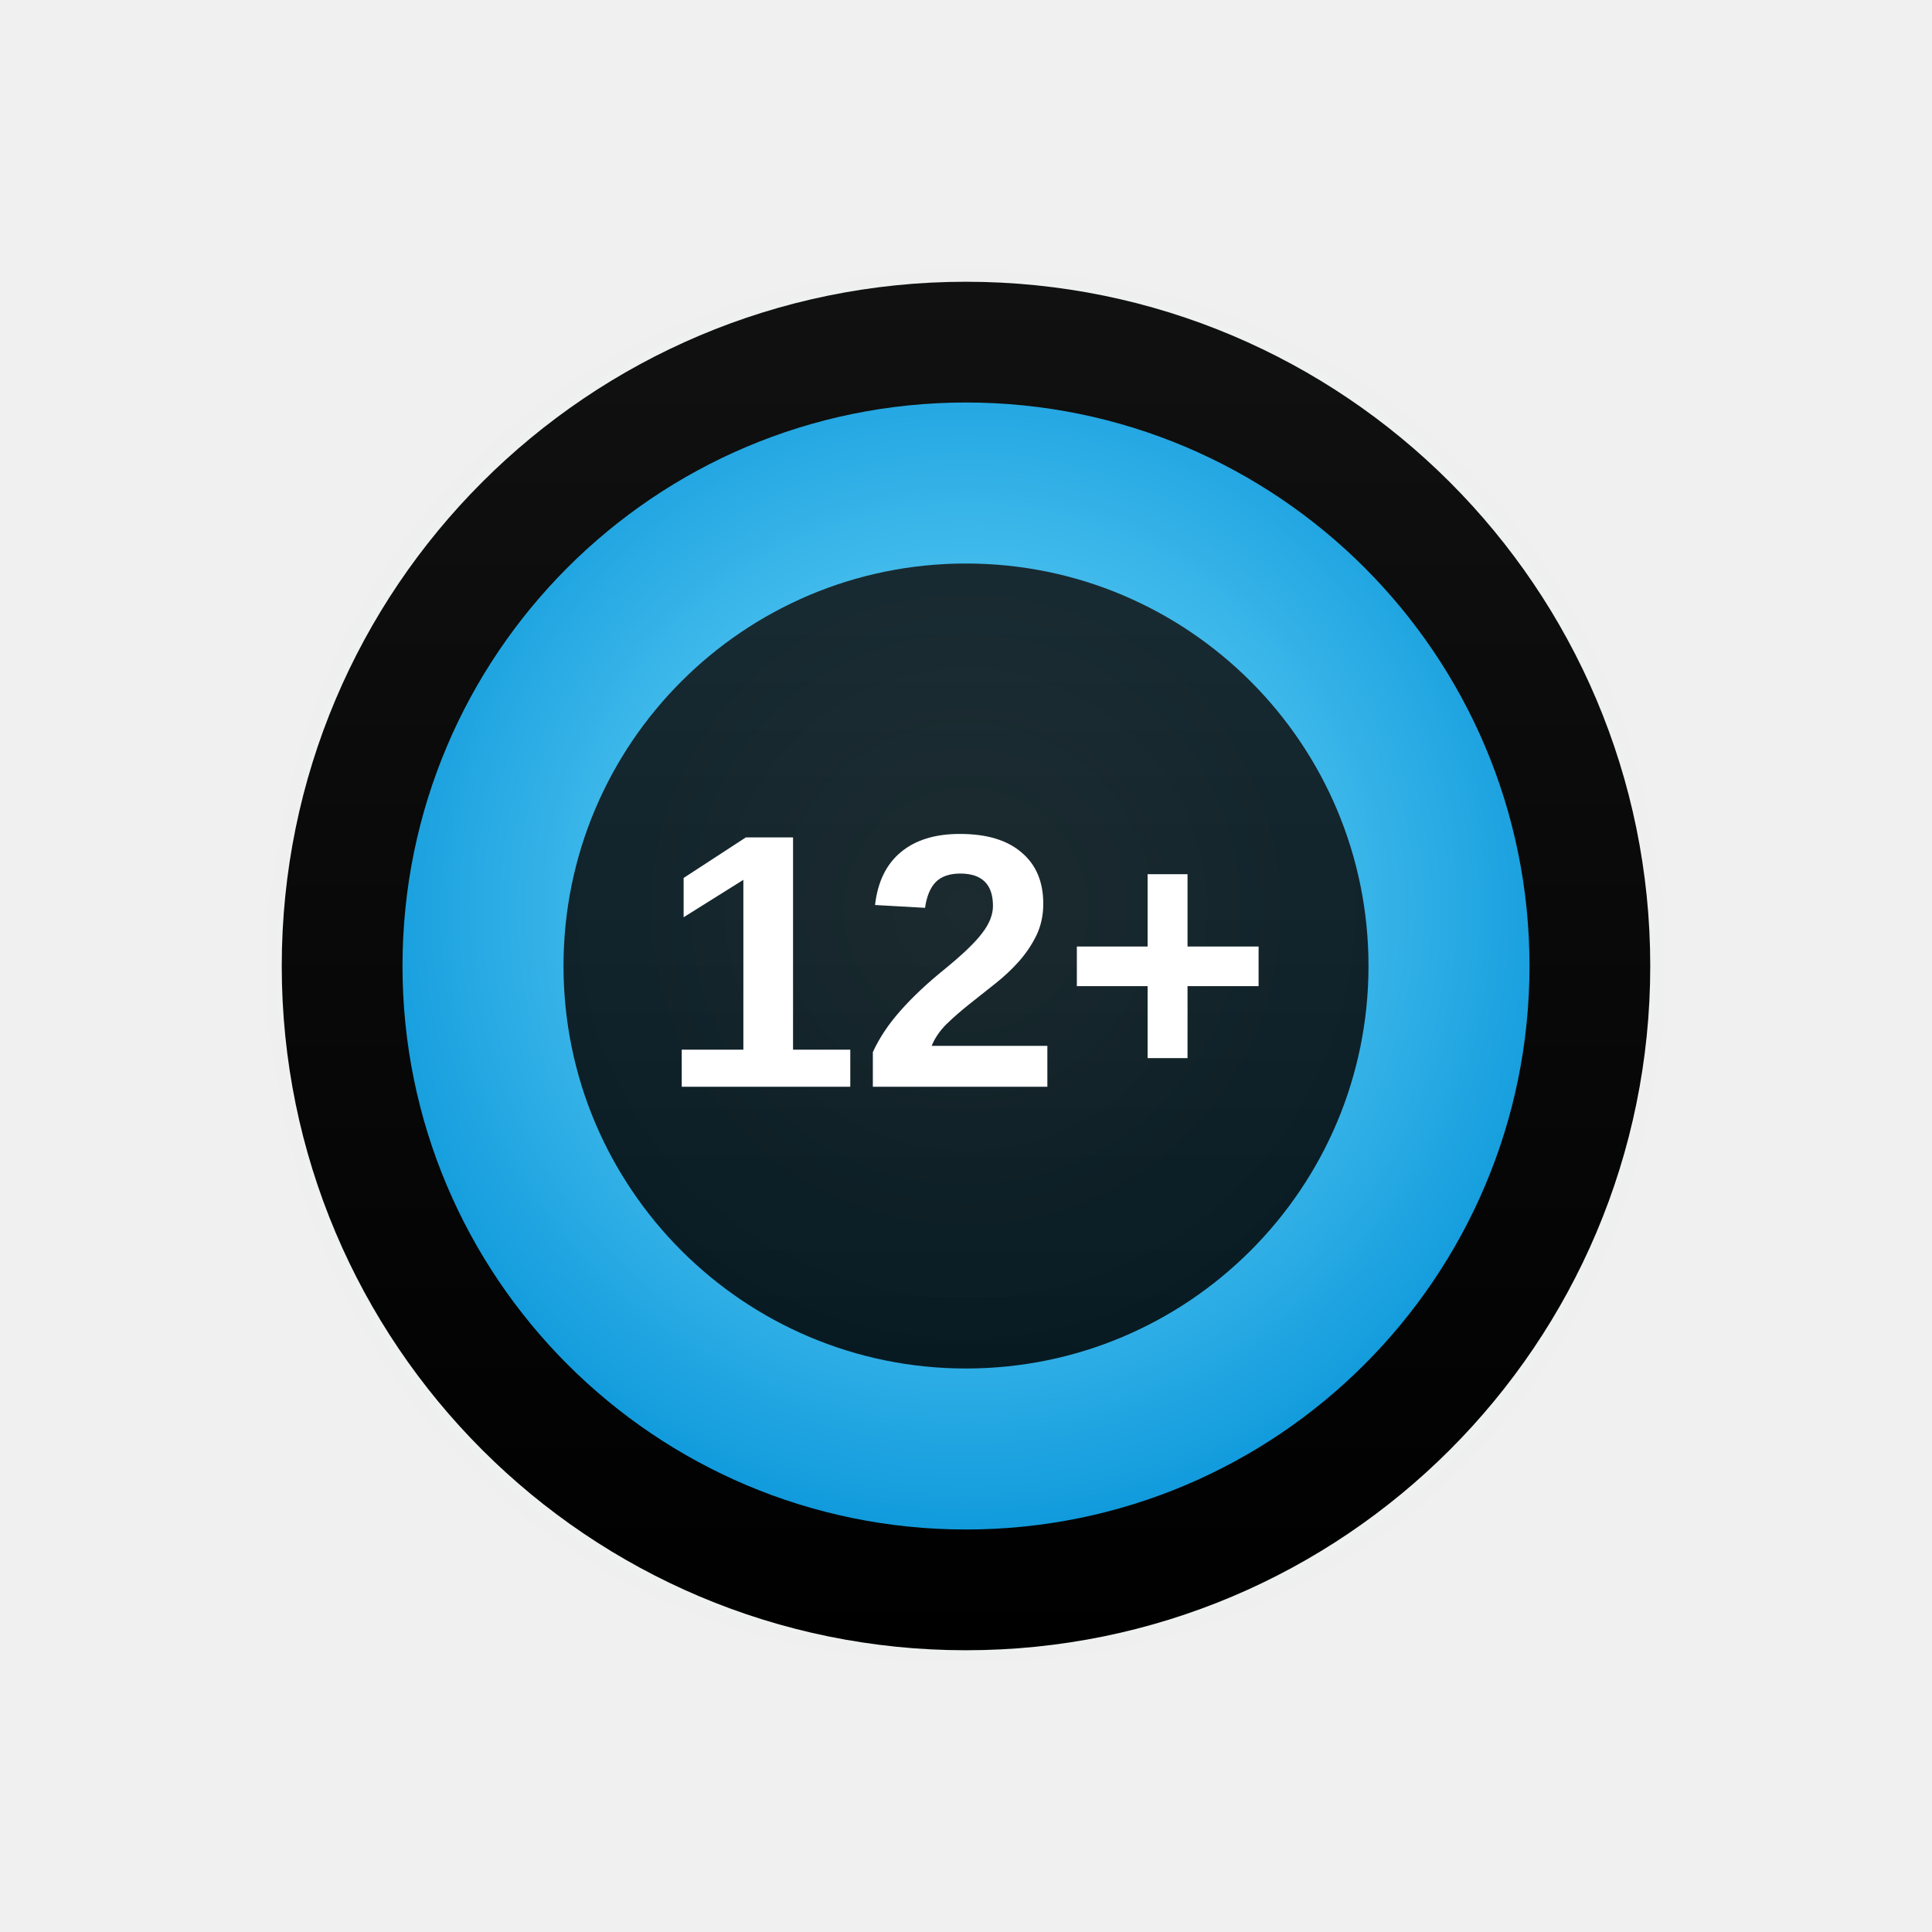
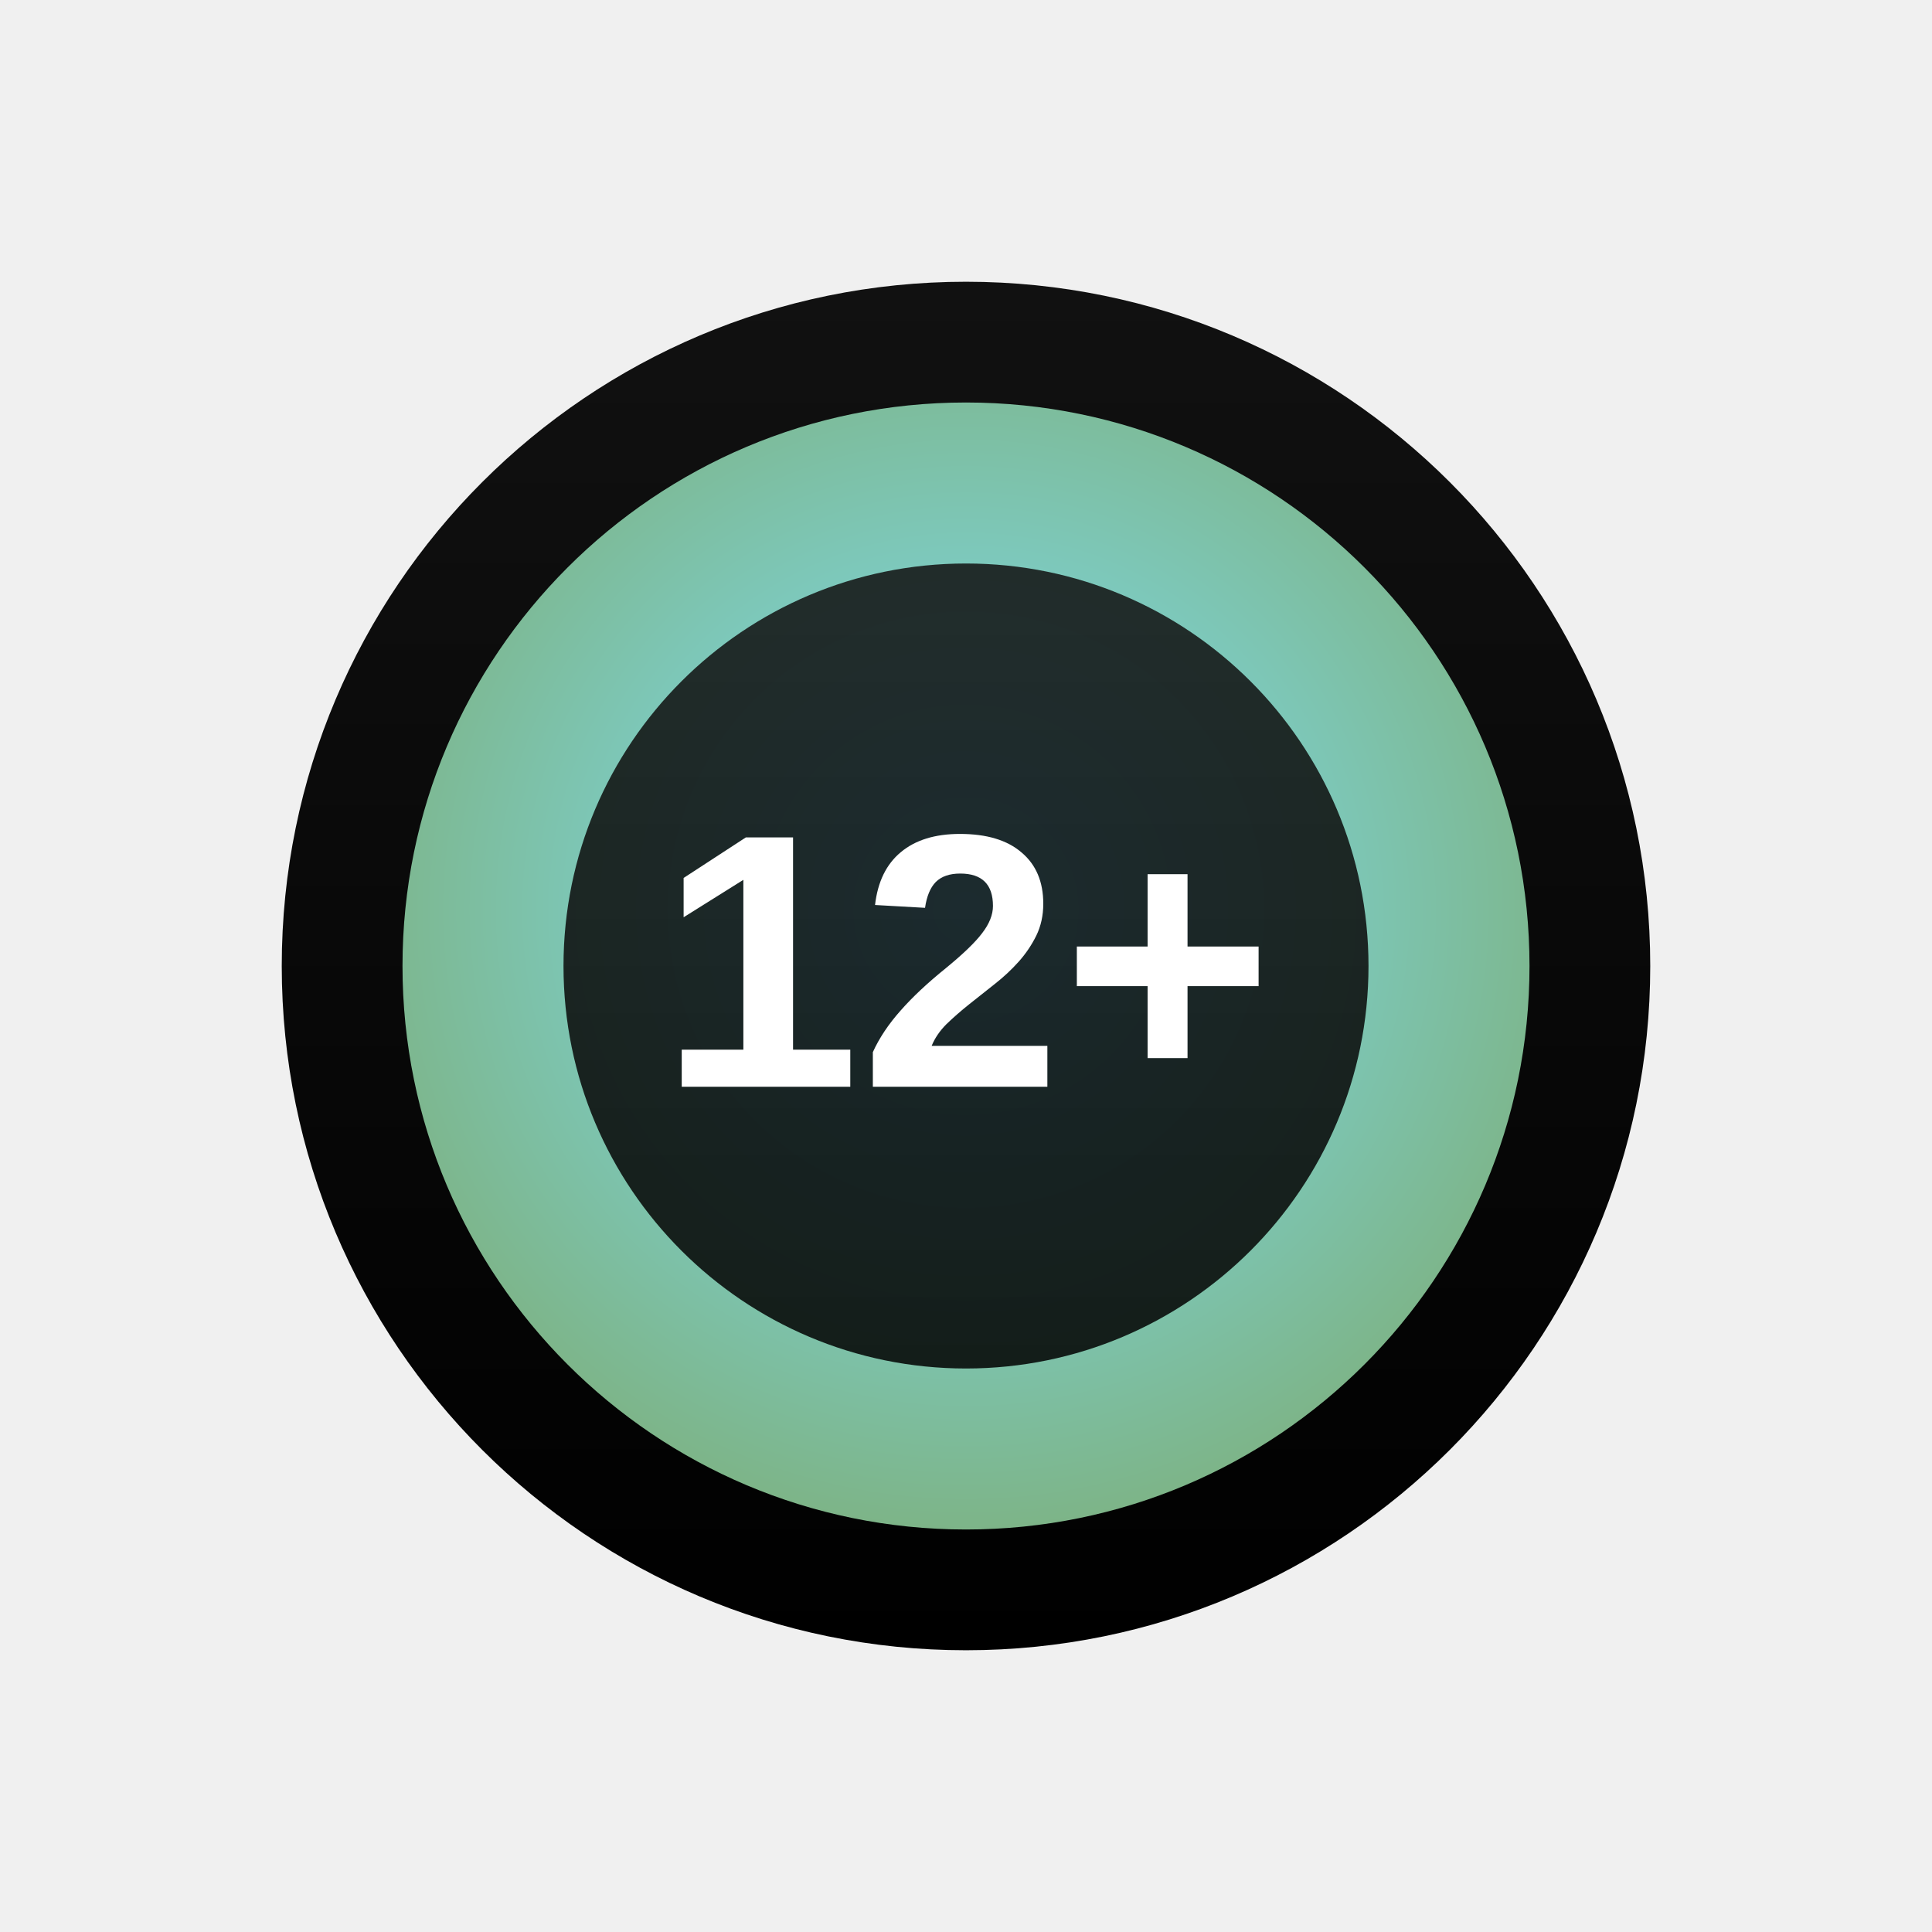
- <svg xmlns="http://www.w3.org/2000/svg" width="96" height="96" viewBox="0 0 96 96" role="img" aria-label="Sensor Map Marker">
+ <svg xmlns="http://www.w3.org/2000/svg" width="96" height="96" viewBox="0 0 96 96" role="img" aria-label="Sensor Cluster Marker">
  <defs>
    <radialGradient id="g-accent" cx="50%" cy="45%" r="60%">
      <stop offset="0%" stop-color="#7EE3FF" stop-opacity="1" />
-       <stop offset="100%" stop-color="#0794d9" stop-opacity="1" />
+       <stop offset="100%" stop-color="#7db07d" stop-opacity="1" />
    </radialGradient>
    <linearGradient id="g-dark" x1="0" y1="0" x2="0" y2="1">
      <stop offset="0%" stop-color="#111111" />
      <stop offset="100%" stop-color="#000000" />
    </linearGradient>
    <filter id="f-glow" x="-50%" y="-50%" width="200%" height="200%">
      <feGaussianBlur stdDeviation="4" result="blur" />
      <feMerge>
        <feMergeNode in="blur" />
        <feMergeNode in="SourceGraphic" />
      </feMerge>
    </filter>
  </defs>
  <g id="marker-minimal-badge">
-     <circle cx="48" cy="48" r="26" fill="url(#g-accent)" opacity="0.35" filter="url(#f-glow)" />
+     <circle cx="48" cy="48" r="26" fill="url(#g-accent)" opacity="0.35" />
    <circle cx="48" cy="48" r="34" fill="url(#g-dark)" />
    <circle cx="48" cy="48" r="28" fill="url(#g-accent)" />
    <circle cx="48" cy="48" r="20" fill="url(#g-dark)" opacity="0.85" />
-     <g id="logo-wrap" transform="translate(0,0)">
+     <g id="logo-wrap">
      <text x="48" y="54" font-family="Arial, sans-serif" font-size="18" font-weight="bold" fill="white" text-anchor="middle">12+
            </text>
    </g>
    <g id="pulse-min-badge">
-       <circle cx="48" cy="48" r="30" fill="none" stroke="#7EE3FF" stroke-width="2" opacity="0.0">
+       <circle cx="48" cy="48" r="30" fill="none" stroke="#7db07d" stroke-width="2" opacity="0.0">
        <animate attributeName="r" values="30;40;30" dur="2.8s" repeatCount="indefinite" />
        <animate attributeName="opacity" values="0.0;0.5;0.0" dur="2.8s" repeatCount="indefinite" />
      </circle>
    </g>
  </g>
</svg>
